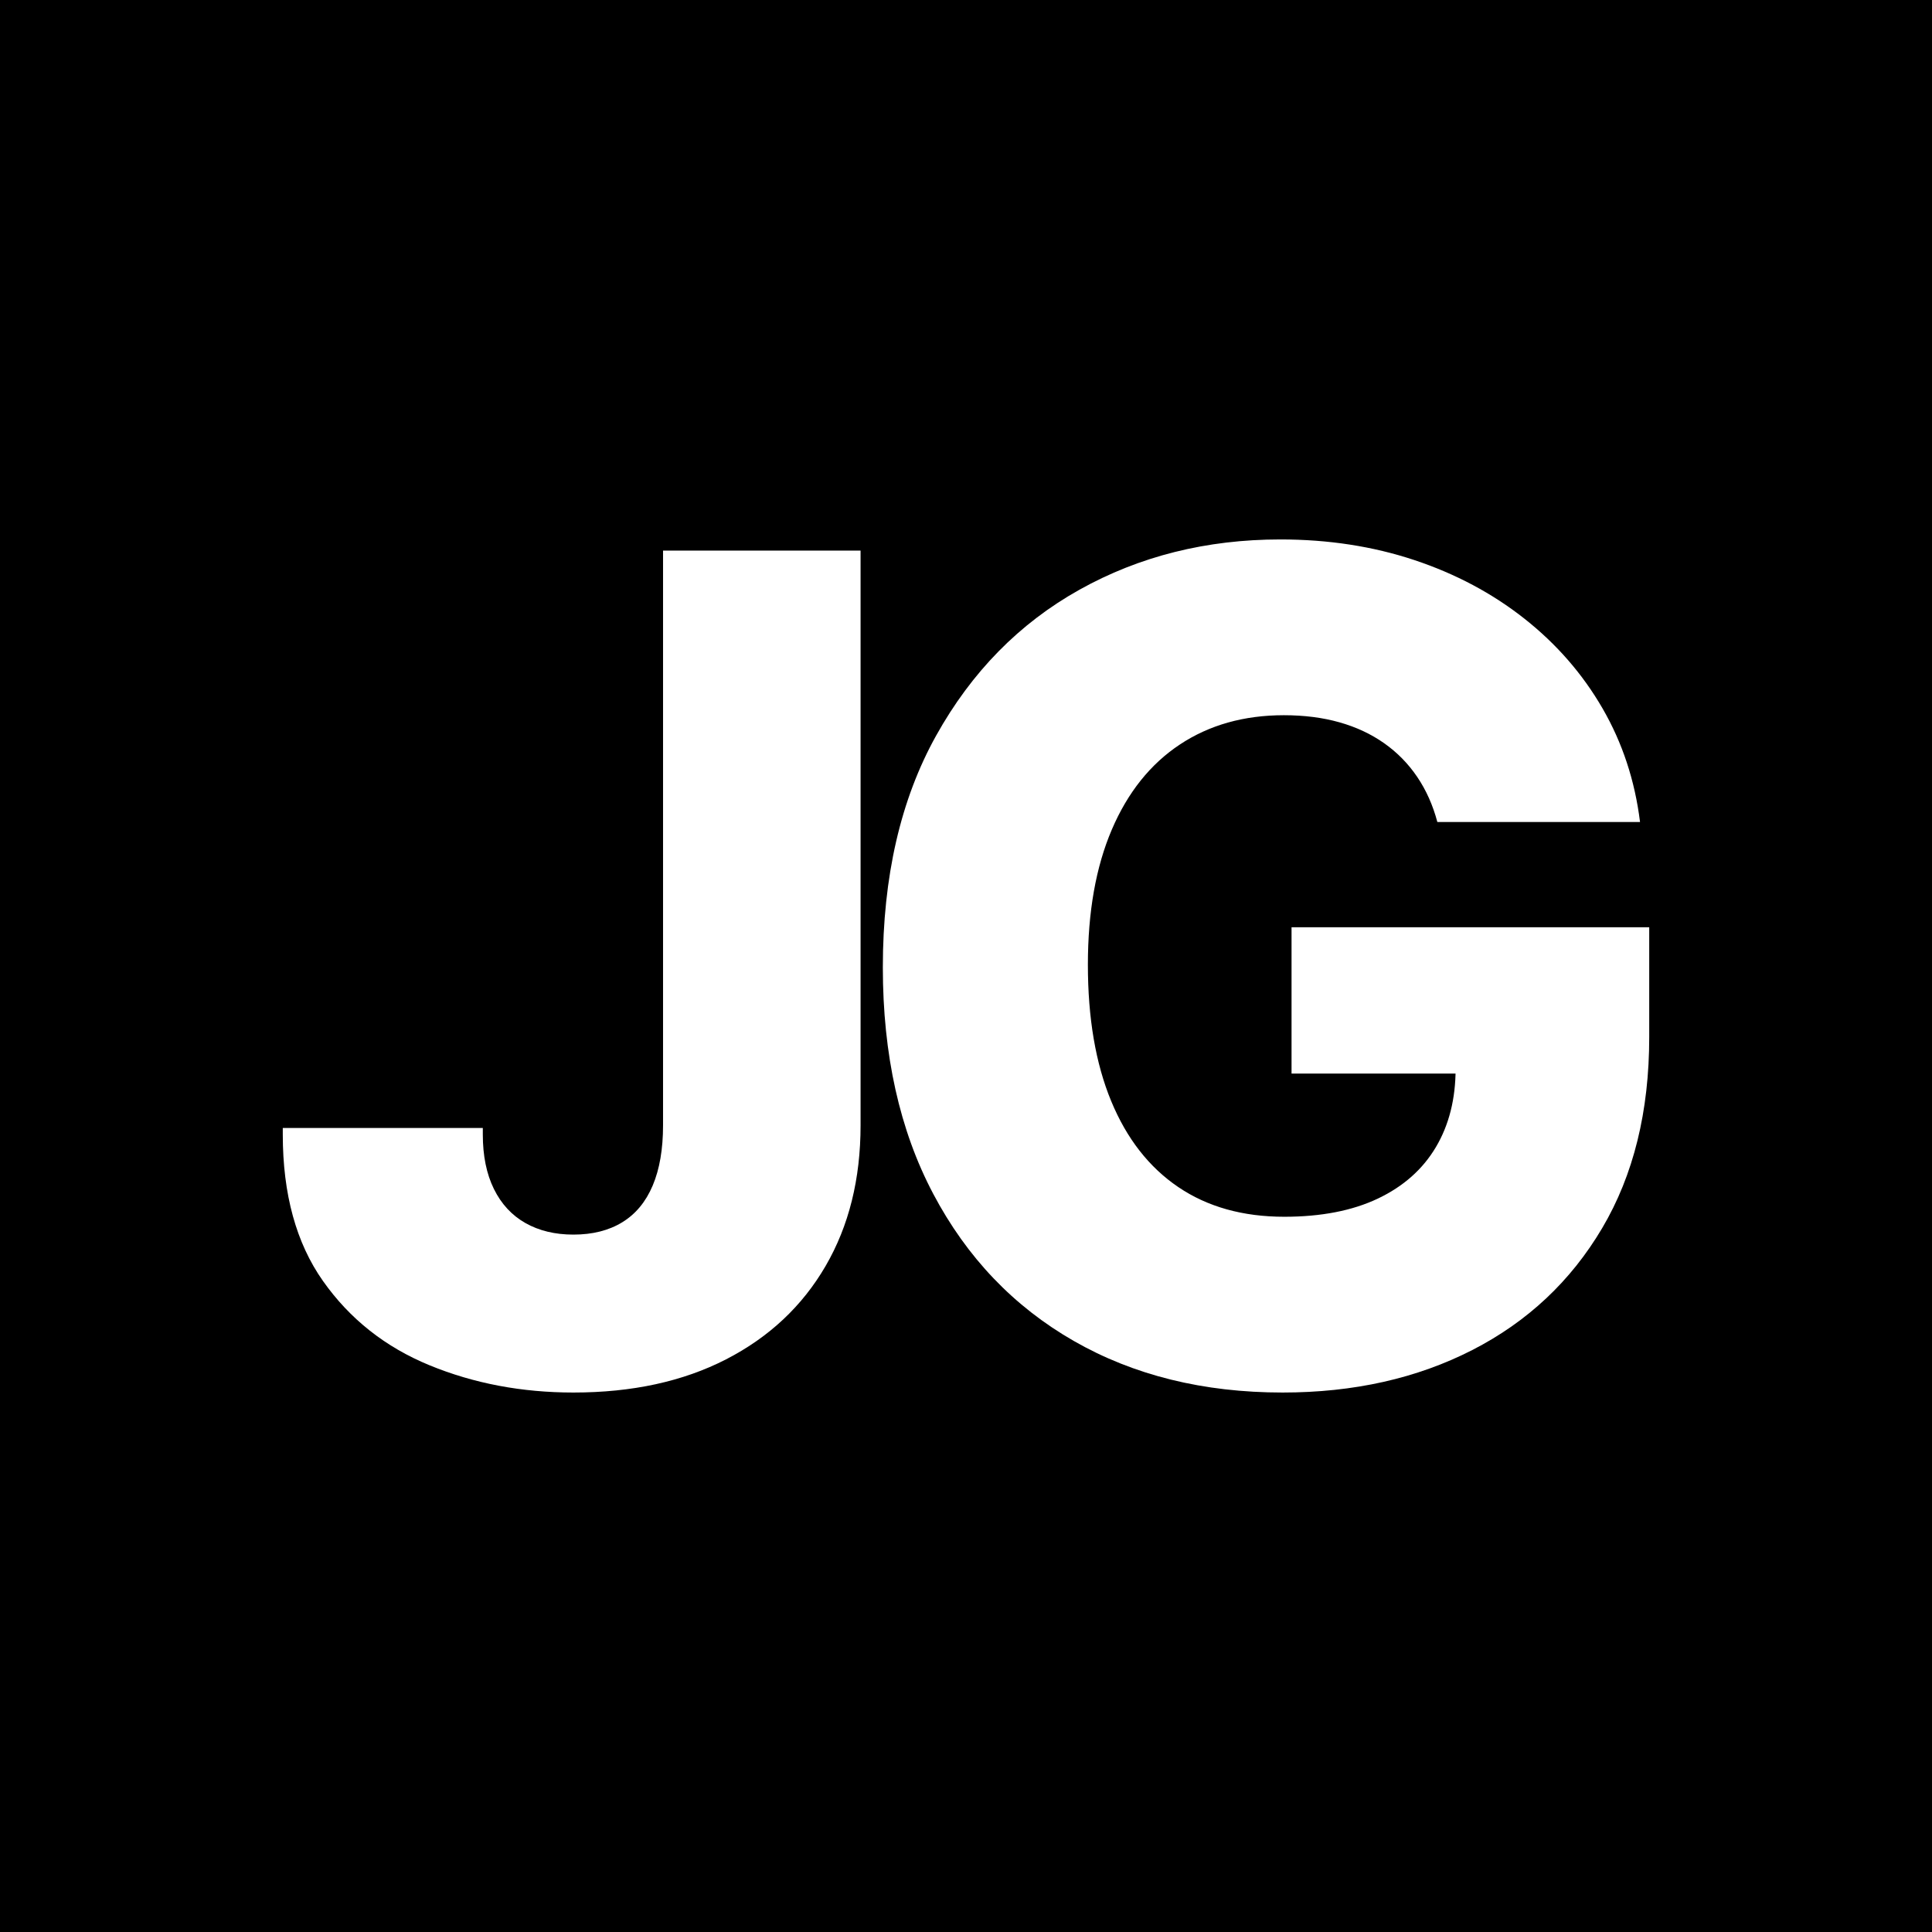
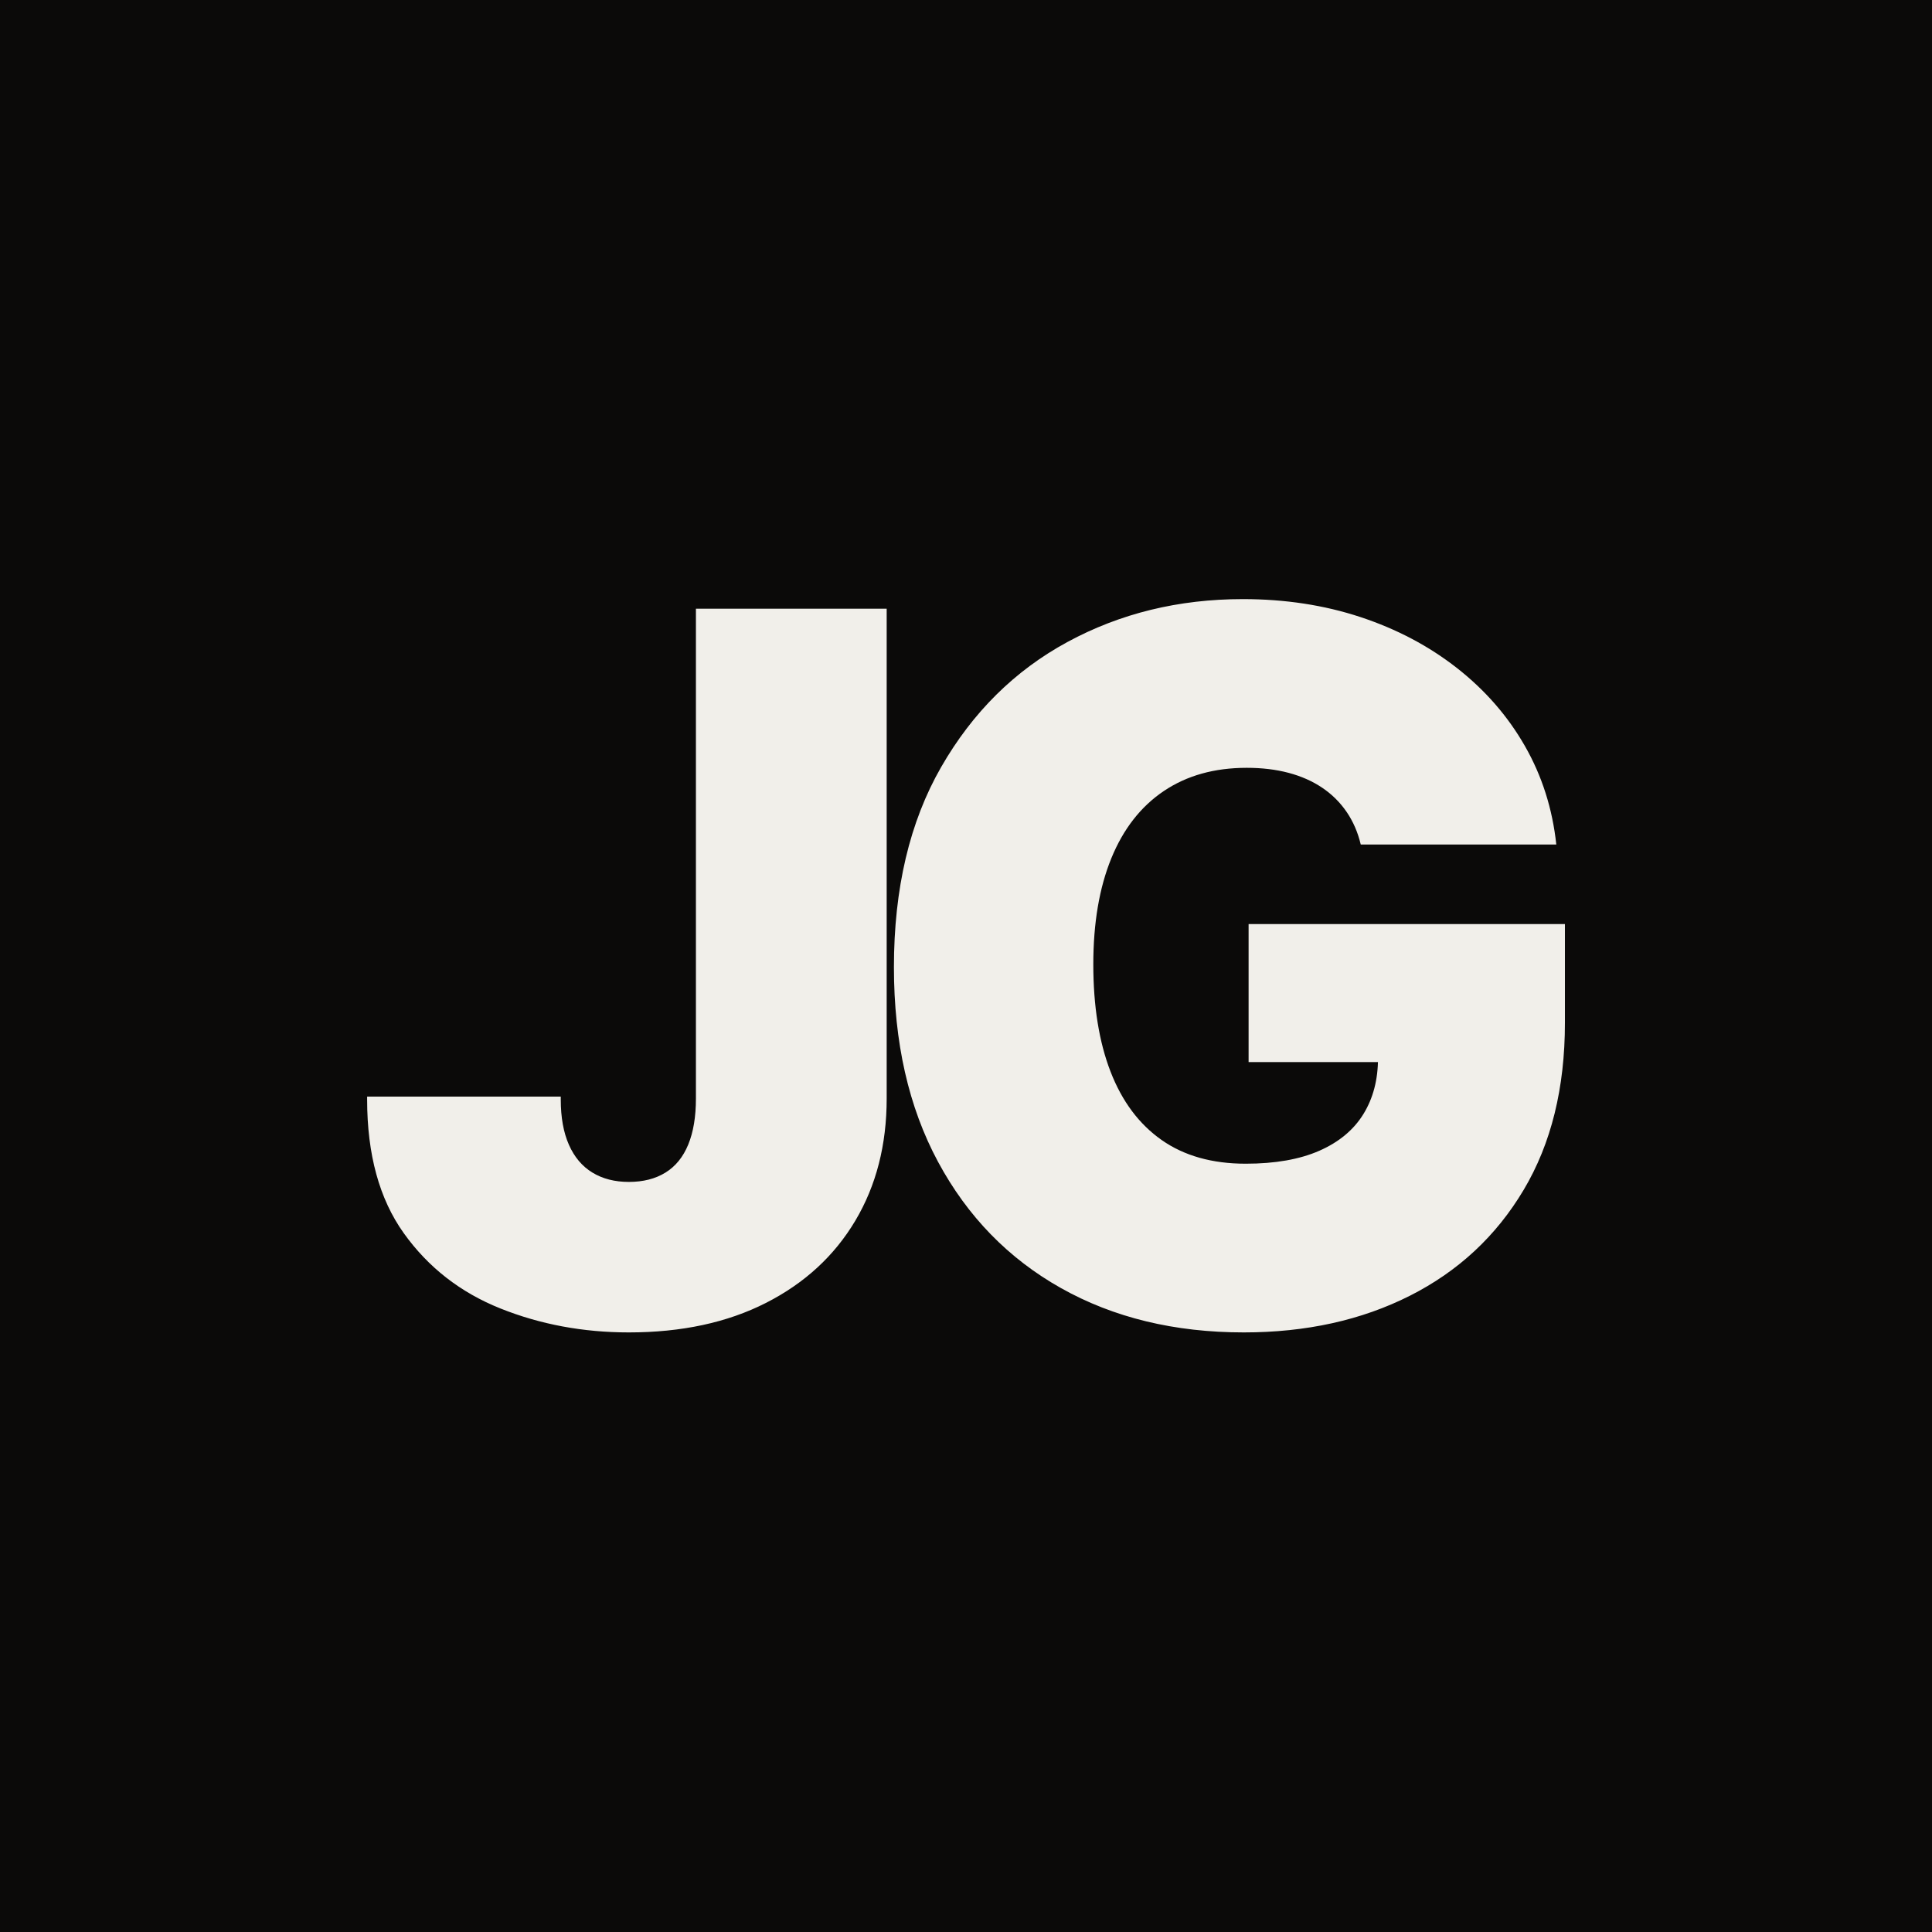
- <svg xmlns="http://www.w3.org/2000/svg" viewBox="0 0 400 400" width="512" height="512">
-   <rect width="400" height="400" fill="#000" />
-   <g fill="#fff">
-     <path transform="translate(57.71 286.00) scale(0.11544 -0.11544)" d="M528.5 -20Q389.5 -20 270.5 28.875Q151.5 77.75 79.375 180.0Q7.25 282.25 7.25 442.75V454.5H366V442.75Q366 385.5 385.875 345.125Q405.75 304.75 442.375 284.0Q479 263.25 528.5 263.25Q580 263.25 616.125 285.375Q652.25 307.5 670.75 351.375Q689.25 395.25 689.25 459.25V1490H1043.5V459.25Q1043.5 314.75 980.75 206.875Q918 99 802.25 39.5Q686.5 -20 528.5 -20Z" />
-     <path transform="translate(174.99 286.00) scale(0.11544 -0.11544)" d="M784.5 -20Q571.25 -20 409.75 72.625Q248.25 165.25 157.875 336.375Q67.5 507.5 67.5 742.5Q67.5 986.5 163.0 1158.0Q258.5 1329.5 420.0 1419.75Q581.5 1510 780.5 1510Q909.5 1510 1020.75 1473.0Q1132 1436 1218.375 1367.75Q1304.75 1299.5 1358.25 1207.0Q1411.75 1114.5 1425.5 1003.25H1062Q1050 1048.5 1025.875 1084.125Q1001.75 1119.75 966.625 1144.5Q931.5 1169.25 886.5 1182.0Q841.5 1194.75 786.75 1194.75Q679.5 1194.75 600.25 1142.25Q521 1089.75 478.125 989.5Q435.25 889.25 435.25 747.25Q435.25 603.75 477.0 502.75Q518.75 401.75 597.375 348.5Q676 295.25 787.5 295.25Q886.75 295.25 955.375 327.875Q1024 360.5 1059.375 420.125Q1094.75 479.75 1094.75 560.75L1162 552H800.5V814.5H1442V617.5Q1442 417.5 1357.625 274.875Q1273.25 132.25 1124.5 56.125Q975.75 -20 784.5 -20Z" />
-   </g>
+ <svg xmlns="http://www.w3.org/2000/svg" width="512" height="512" viewBox="-766 -2760 4031 4031">
+   <rect x="-766" y="-2760" width="4031" height="4031" fill="#0b0a09" />
+   <path fill="#f1efea" d="M546 20Q403 20 278.0 -30.0Q153 -80 76.5 -187.0Q0 -294 0 -466V-472H404V-466Q404 -410 421.0 -371.5Q438 -333 470.0 -313.5Q502 -294 546 -294Q591 -294 622.5 -313.5Q654 -333 670.0 -372.0Q686 -411 686 -468V-1490H1084V-468Q1084 -323 1018.5 -213.0Q953 -103 832.0 -41.5Q711 20 546 20ZM1829.12 20Q1612.12 20 1447.62 -72.5Q1283.12 -165 1191.12 -336.0Q1099.12 -507 1099.12 -742Q1099.12 -988 1197.62 -1159.5Q1296.12 -1331 1461.12 -1420.5Q1626.12 -1510 1827.12 -1510Q1959.12 -1510 2072.62 -1472.5Q2186.12 -1435 2274.12 -1366.0Q2362.12 -1297 2415.62 -1203.5Q2469.12 -1110 2481.12 -998H2073.12Q2064.12 -1036 2043.62 -1066.0Q2023.12 -1096 1992.62 -1116.5Q1962.12 -1137 1922.62 -1147.5Q1883.12 -1158 1835.12 -1158Q1734.12 -1158 1662.12 -1109.5Q1590.12 -1061 1552.62 -969.0Q1515.12 -877 1515.12 -748Q1515.12 -617 1551.12 -524.0Q1587.12 -431 1657.62 -381.5Q1728.12 -332 1833.12 -332Q1925.12 -332 1986.62 -359.0Q2048.12 -386 2078.62 -435.5Q2109.12 -485 2109.12 -552L2179.12 -544H1839.12V-832H2499.12V-626Q2499.12 -422 2413.12 -277.5Q2327.12 -133 2175.62 -56.5Q2024.12 20 1829.12 20Z" />
</svg>
